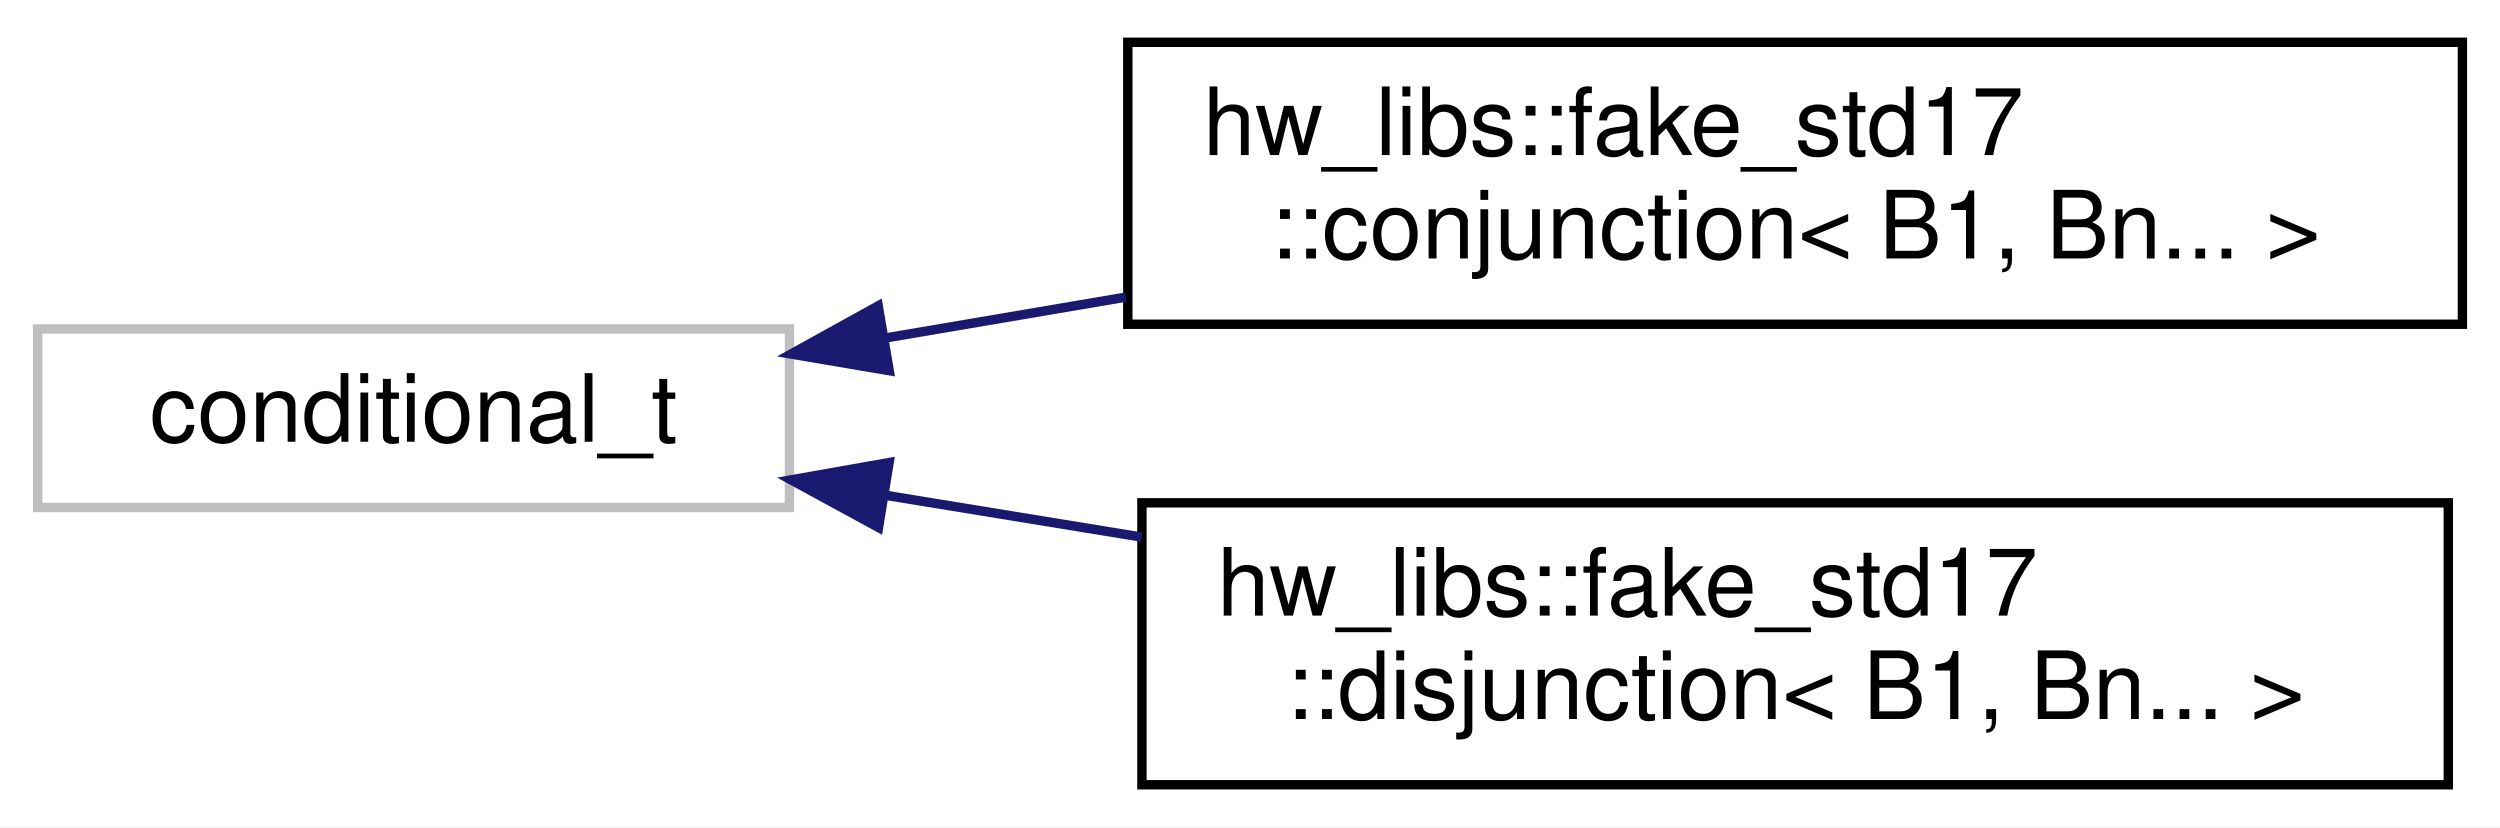
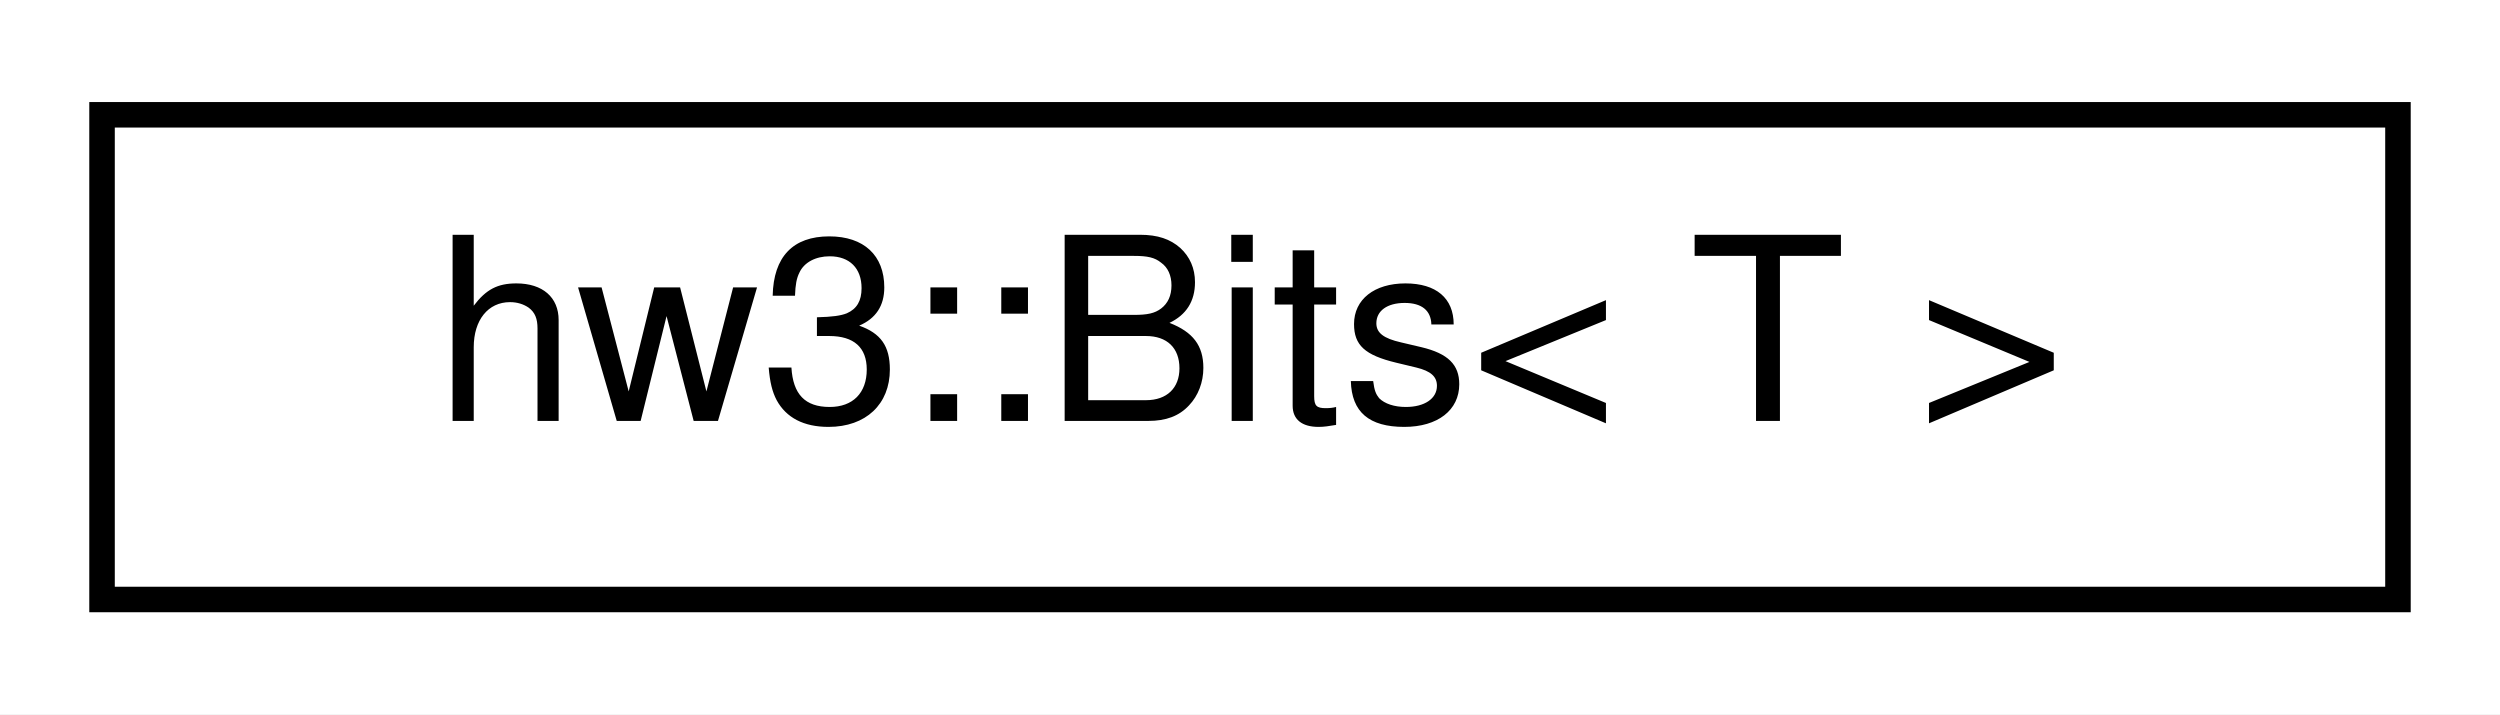
- <svg xmlns="http://www.w3.org/2000/svg" xmlns:xlink="http://www.w3.org/1999/xlink" width="266pt" height="88pt" viewBox="0.00 0.00 266.00 88.00">
-   <g id="graph0" class="graph" transform="scale(1 1) rotate(0) translate(4 84)">
-     <polygon fill="#ffffff" stroke="transparent" points="-4,4 -4,-84 262,-84 262,4 -4,4" />
+ <svg xmlns="http://www.w3.org/2000/svg" xmlns:xlink="http://www.w3.org/1999/xlink" width="98pt" height="28pt" viewBox="0.00 0.00 98.00 28.00">
+   <g id="graph0" class="graph" transform="scale(1 1) rotate(0) translate(4 24)">
+     <polygon fill="#ffffff" stroke="transparent" points="-4,4 -4,-24 94,-24 94,4 -4,4" />
    <g id="node1" class="node">
      <g id="a_node1">
-         <a xlink:title=" ">
-           <polygon fill="#ffffff" stroke="#bfbfbf" points="0,-30 0,-49 80,-49 80,-30 0,-30" />
-           <text text-anchor="middle" x="40" y="-37" font-family="Helvetica,sans-Serif" font-size="10.00" fill="#000000">conditional_t</text>
+         <a xlink:href="unionhw3_1_1_bits.html" target="_top" xlink:title=" ">
+           <polygon fill="#ffffff" stroke="#000000" points="0,-.5 0,-19.5 90,-19.5 90,-.5 0,-.5" />
+           <text text-anchor="middle" x="45" y="-7.5" font-family="Helvetica,sans-Serif" font-size="10.00" fill="#000000">hw3::Bits&lt; T &gt;</text>
        </a>
      </g>
    </g>
-     <g id="node2" class="node">
-       <g id="a_node2">
-         <a xlink:href="structhw__libs_1_1fake__std17_1_1conjunction_3_01_b1_00_01_bn_8_8_8_01_4.html" target="_top" xlink:title=" ">
-           <polygon fill="#ffffff" stroke="#000000" points="116,-49.5 116,-79.5 258,-79.5 258,-49.5 116,-49.5" />
-           <text text-anchor="start" x="124" y="-67.5" font-family="Helvetica,sans-Serif" font-size="10.00" fill="#000000">hw_libs::fake_std17</text>
-           <text text-anchor="middle" x="187" y="-56.5" font-family="Helvetica,sans-Serif" font-size="10.00" fill="#000000">::conjunction&lt; B1, Bn... &gt;</text>
-         </a>
-       </g>
-     </g>
-     <g id="edge1" class="edge">
-       <path fill="none" stroke="#191970" d="M90.039,-48.01C98.338,-49.422 107.085,-50.909 115.788,-52.389" />
-       <polygon fill="#191970" stroke="#191970" points="90.614,-44.558 80.168,-46.331 89.44,-51.459 90.614,-44.558" />
-     </g>
-     <g id="node3" class="node">
-       <g id="a_node3">
-         <a xlink:href="structhw__libs_1_1fake__std17_1_1disjunction_3_01_b1_00_01_bn_8_8_8_01_4.html" target="_top" xlink:title=" ">
-           <polygon fill="#ffffff" stroke="#000000" points="117.5,-.5 117.5,-30.5 256.5,-30.5 256.5,-.5 117.5,-.5" />
-           <text text-anchor="start" x="125.5" y="-18.5" font-family="Helvetica,sans-Serif" font-size="10.00" fill="#000000">hw_libs::fake_std17</text>
-           <text text-anchor="middle" x="187" y="-7.5" font-family="Helvetica,sans-Serif" font-size="10.00" fill="#000000">::disjunction&lt; B1, Bn... &gt;</text>
-         </a>
-       </g>
-     </g>
-     <g id="edge2" class="edge">
-       <path fill="none" stroke="#191970" d="M90.22,-31.301C99.005,-29.866 108.285,-28.351 117.482,-26.85" />
-       <polygon fill="#191970" stroke="#191970" points="89.474,-27.876 80.168,-32.942 90.602,-34.785 89.474,-27.876" />
-     </g>
  </g>
</svg>
